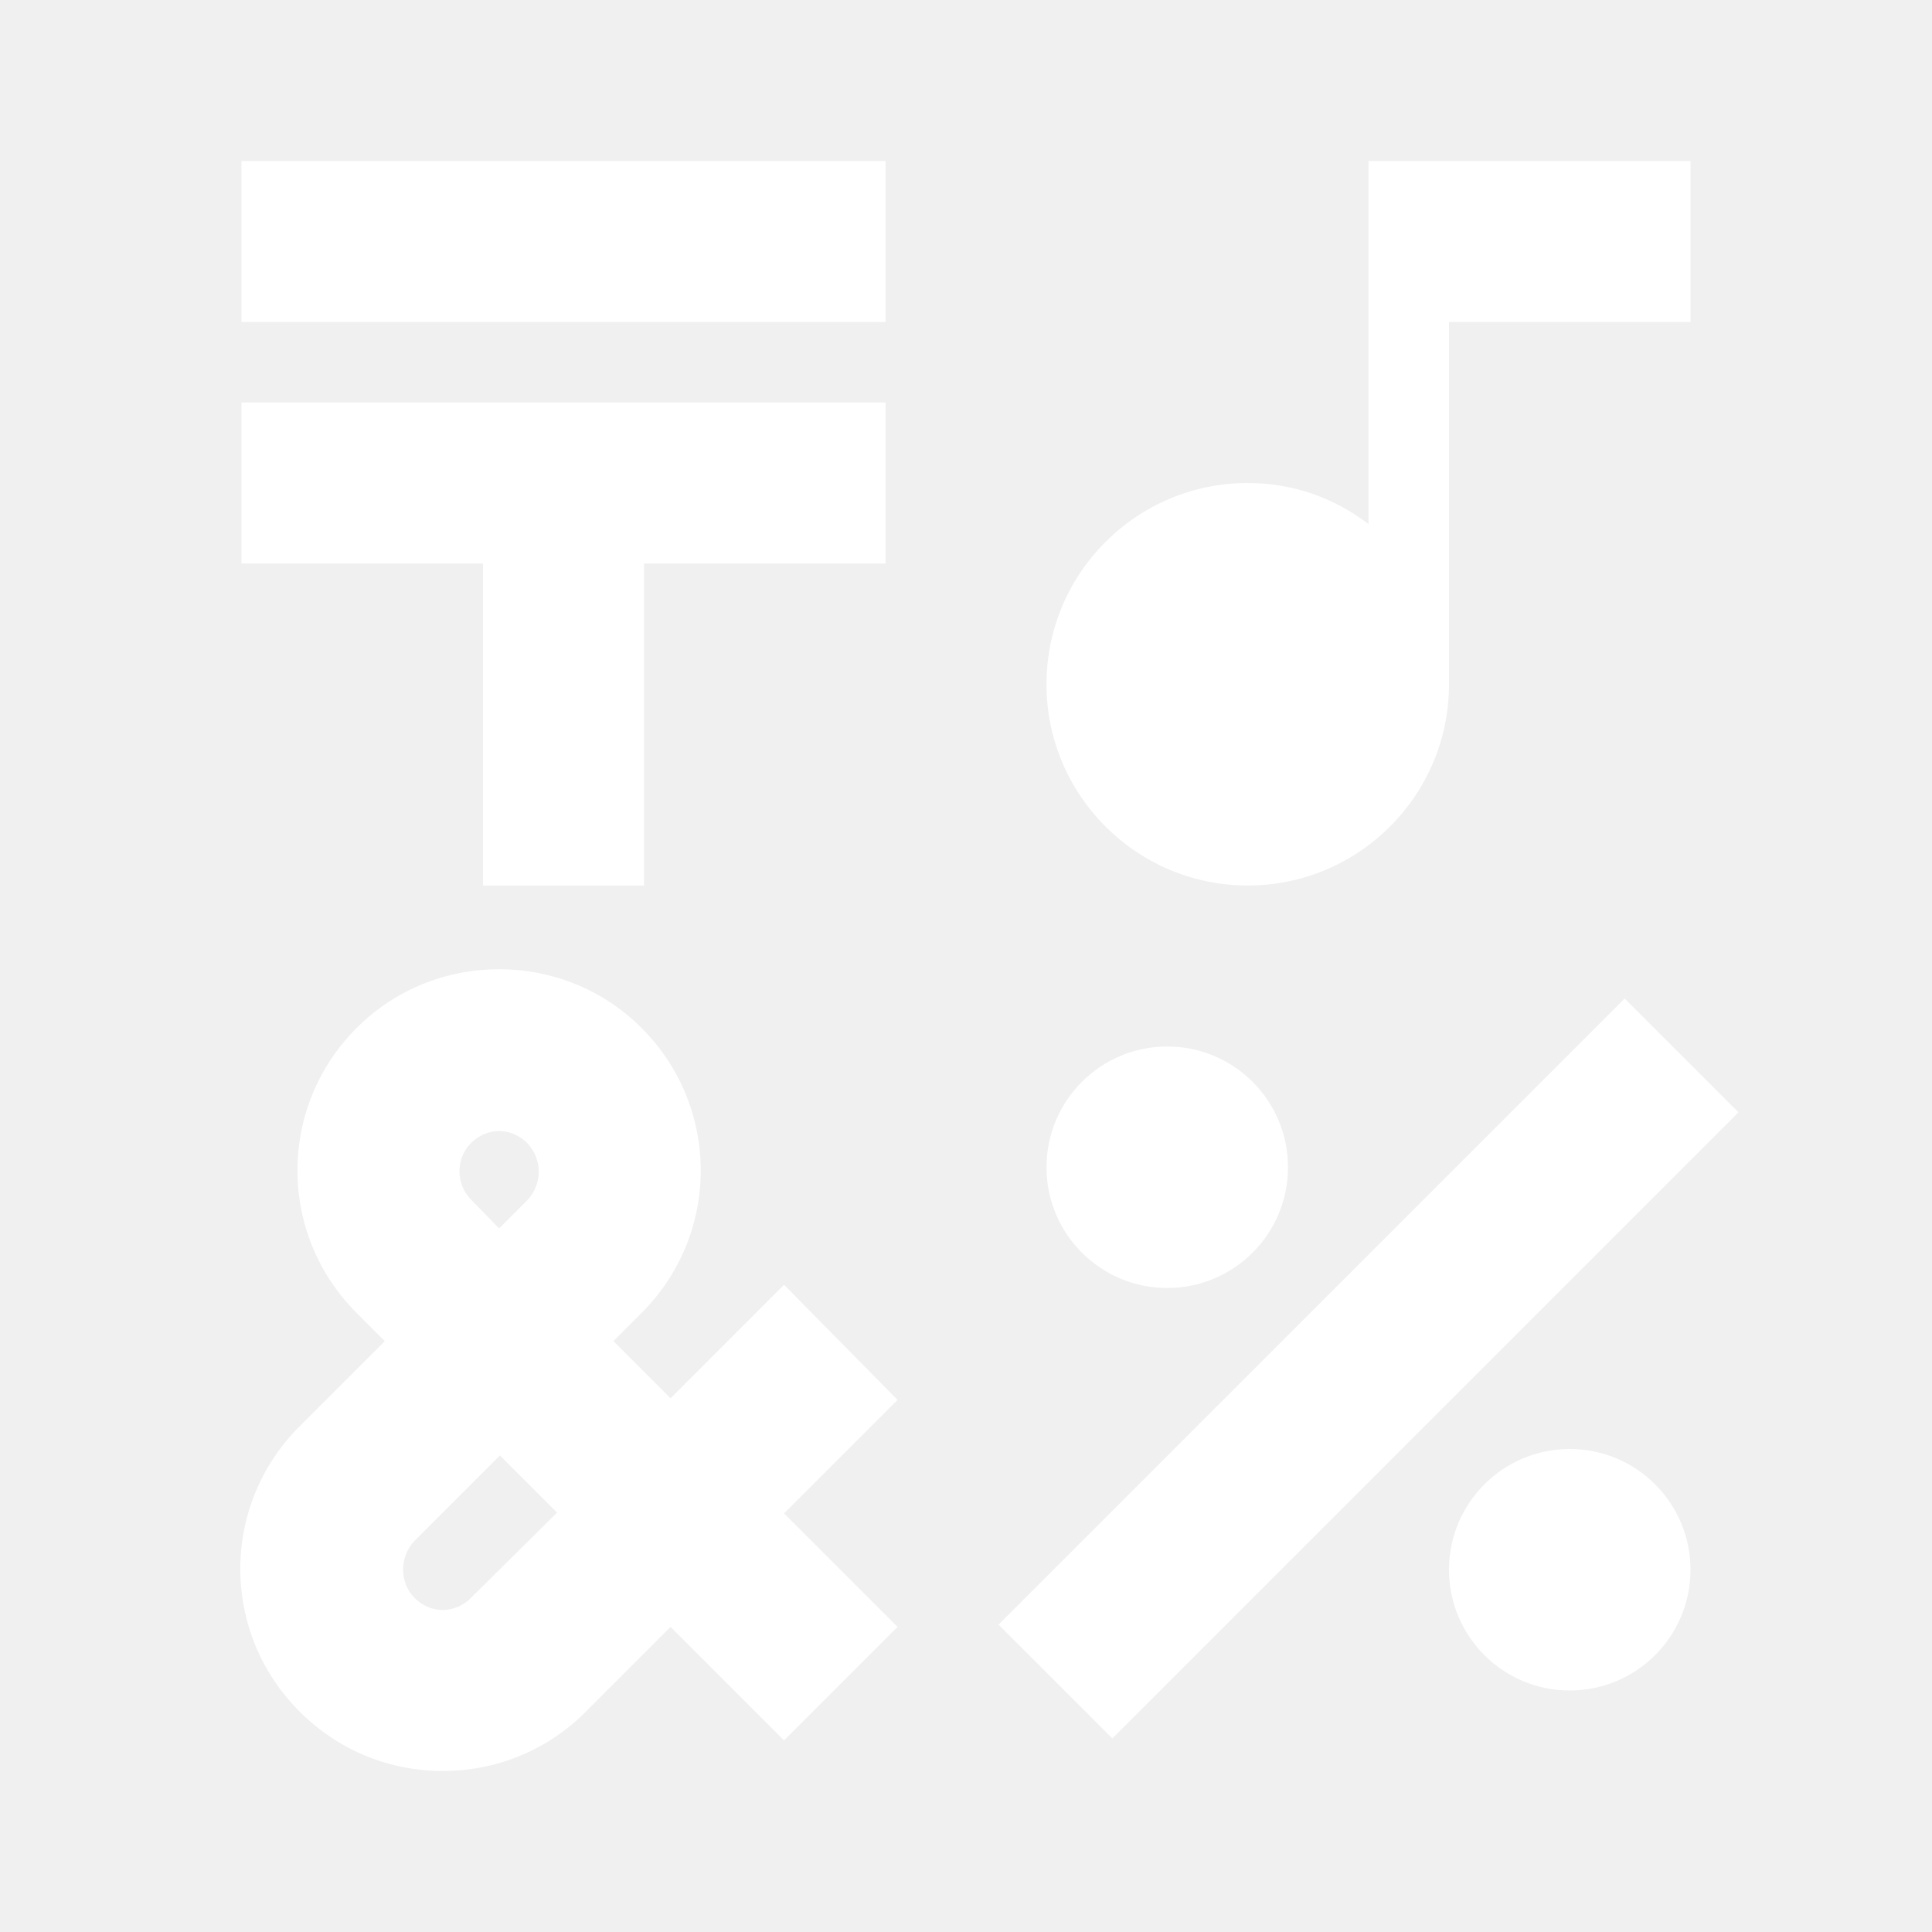
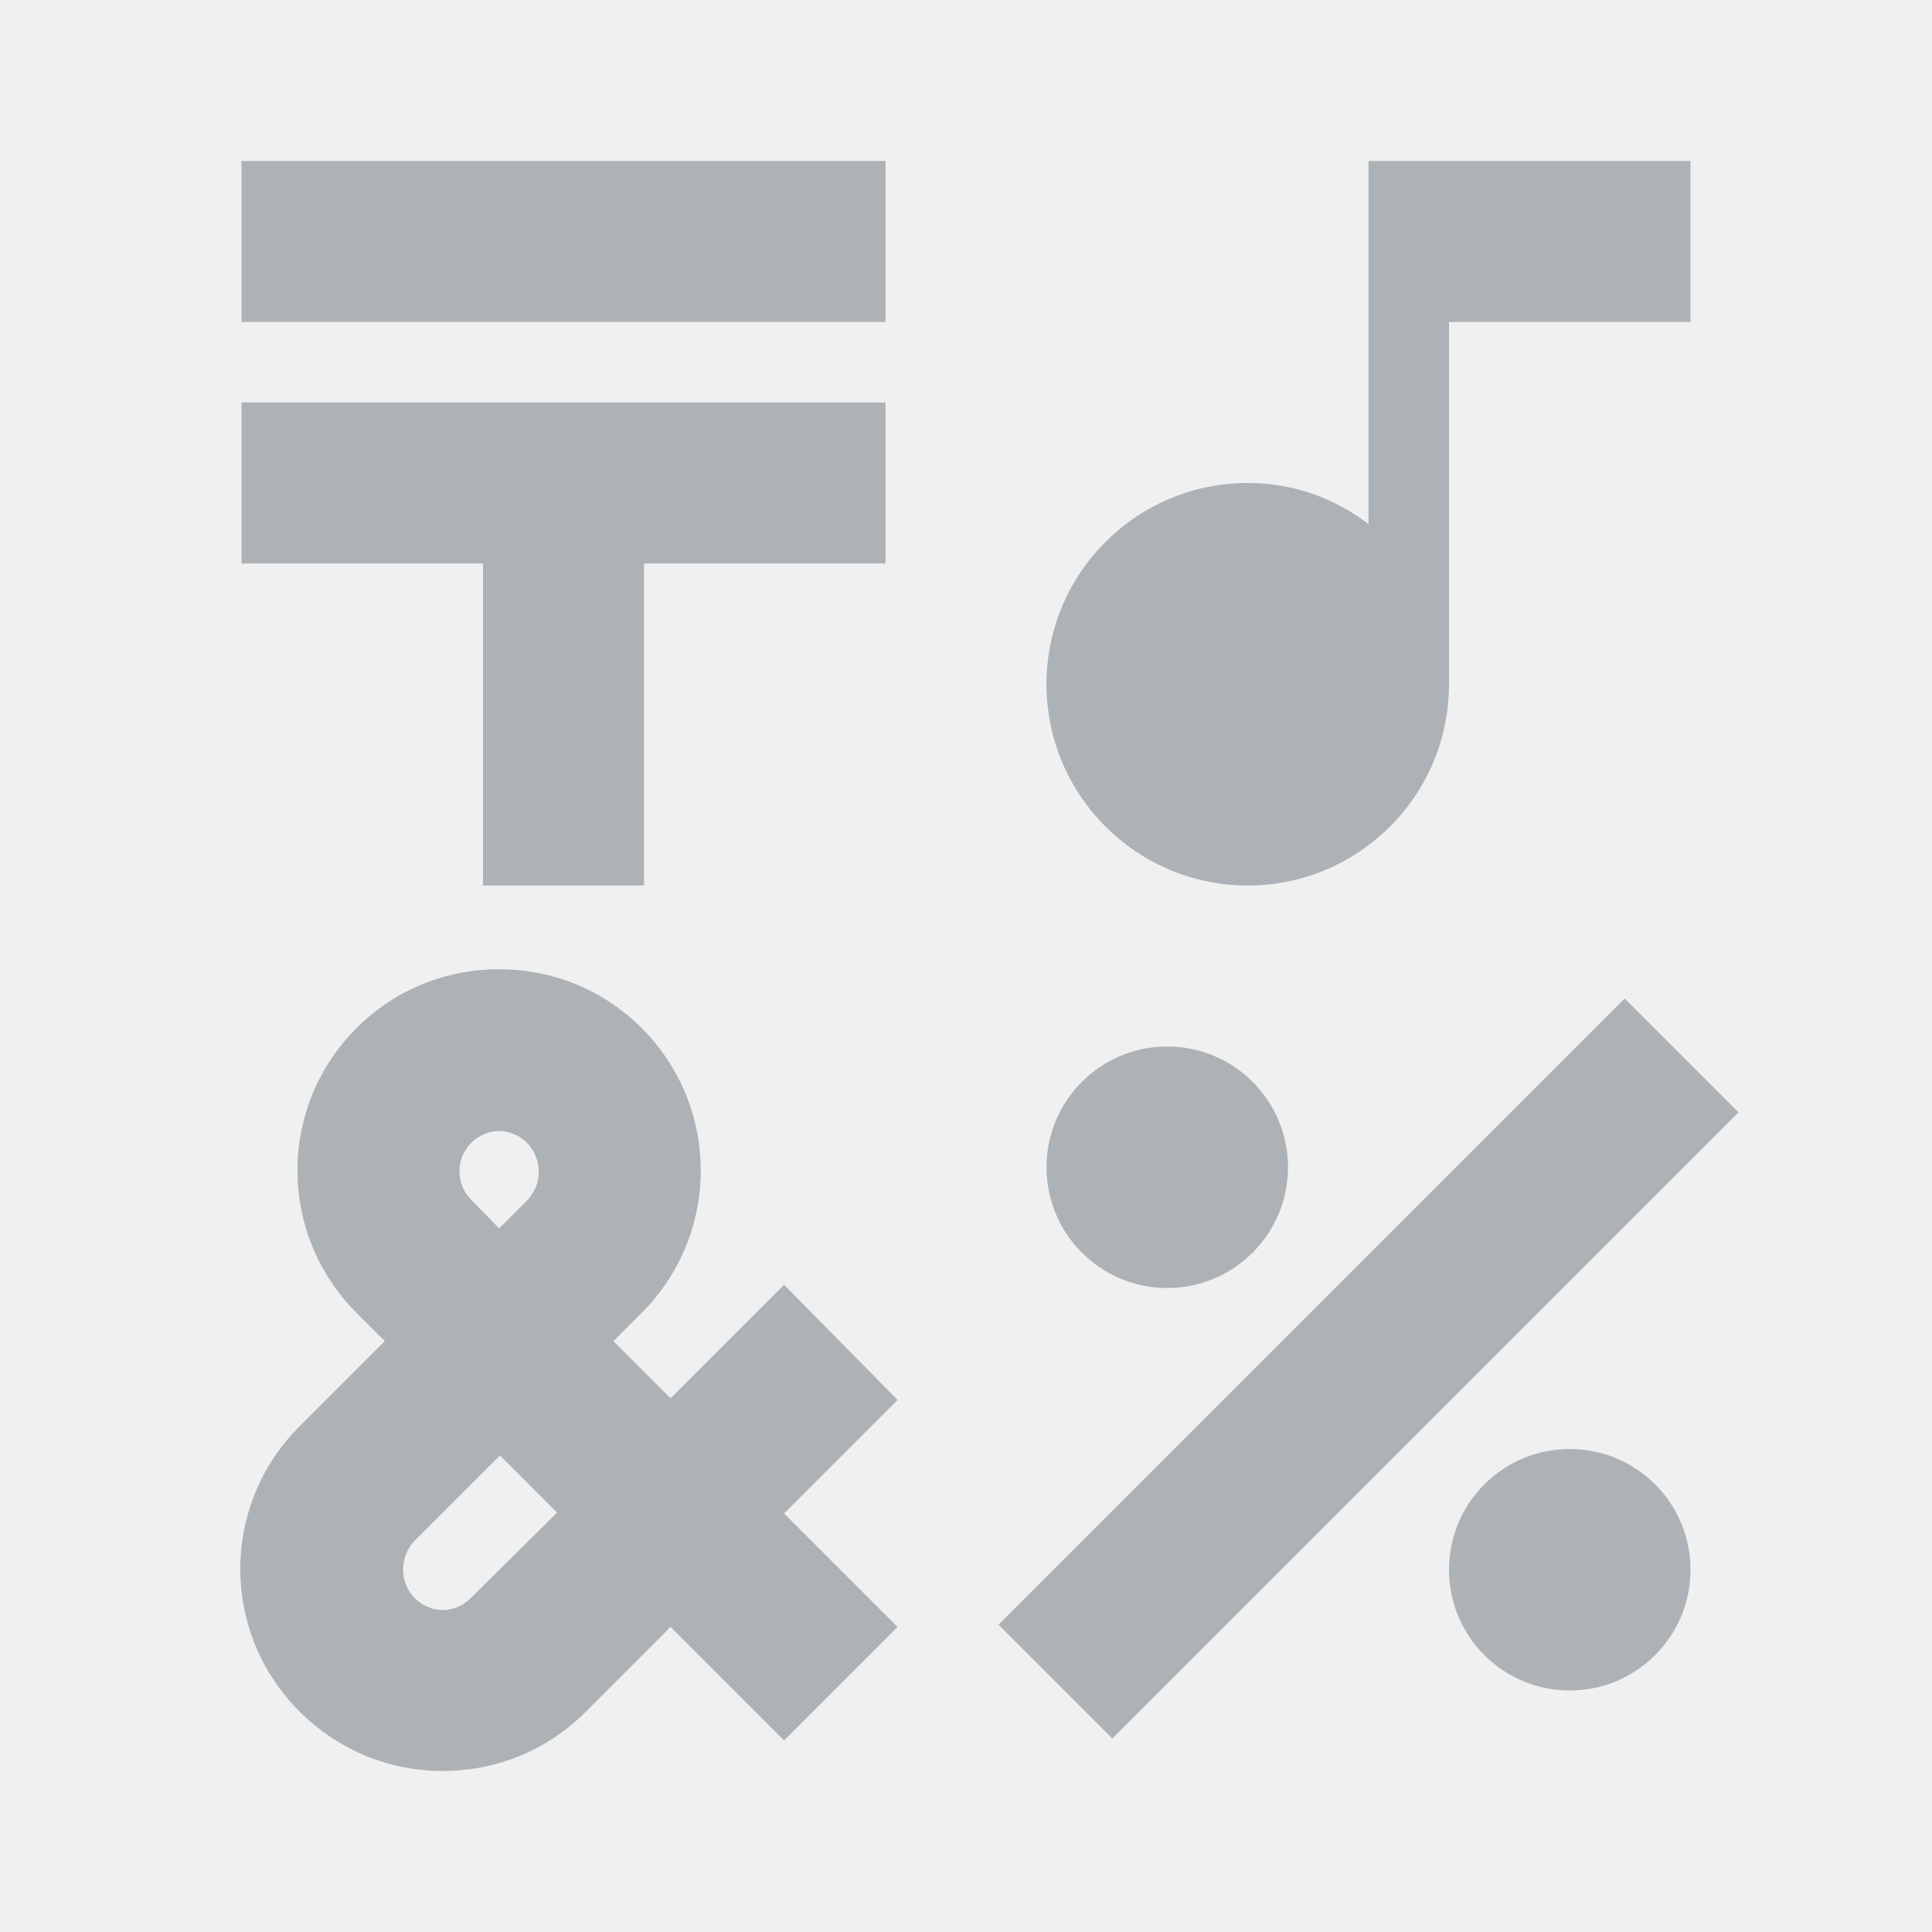
- <svg xmlns="http://www.w3.org/2000/svg" enable-background="new 0 0 24 24" height="24px" viewBox="0 0 24 24" width="24px" fill="#FFFFFF">
+ <svg xmlns="http://www.w3.org/2000/svg" enable-background="new 0 0 24 24" height="24px" viewBox="0 0 24 24" width="24px" fill="#adb2b6">
  <g>
    <rect fill="none" height="24" width="24" />
  </g>
  <g>
    <g />
    <g>
      <rect height="2" width="8" x="3" y="2" />
      <polygon points="6,11 8,11 8,7 11,7 11,5 3,5 3,7 6,7" />
      <rect height="2" transform="matrix(0.7071 -0.7071 0.7071 0.7071 -7.0416 16.9999)" width="11" x="11.5" y="16" />
      <circle cx="14.5" cy="14.5" r="1.5" />
      <circle cx="19.5" cy="19.5" r="1.5" />
      <path d="M15.5,11c1.38,0,2.5-1.12,2.5-2.5V4h3V2h-4v4.51C16.58,6.19,16.07,6,15.5,6C14.12,6,13,7.12,13,8.5 C13,9.88,14.12,11,15.5,11z" />
      <path d="M9.74,15.96l-1.41,1.41l-0.71-0.71l0.35-0.35c0.98-0.98,0.98-2.56,0-3.54c-0.49-0.49-1.13-0.73-1.77-0.73 c-0.64,0-1.28,0.24-1.77,0.73c-0.98,0.98-0.98,2.56,0,3.54l0.35,0.35l-1.06,1.06c-0.98,0.98-0.98,2.56,0,3.54 C4.22,21.76,4.86,22,5.5,22s1.28-0.24,1.77-0.73l1.06-1.06l1.41,1.41l1.41-1.41l-1.41-1.41l1.41-1.41L9.74,15.96z M5.85,14.2 c0.12-0.12,0.26-0.15,0.35-0.15s0.23,0.03,0.35,0.15c0.19,0.2,0.19,0.51,0,0.71l-0.35,0.35L5.85,14.9 C5.66,14.71,5.66,14.39,5.85,14.2z M5.85,19.85C5.73,19.97,5.59,20,5.5,20s-0.23-0.03-0.35-0.15c-0.19-0.19-0.19-0.51,0-0.71 l1.06-1.06l0.71,0.71L5.85,19.85z" />
    </g>
  </g>
</svg>
